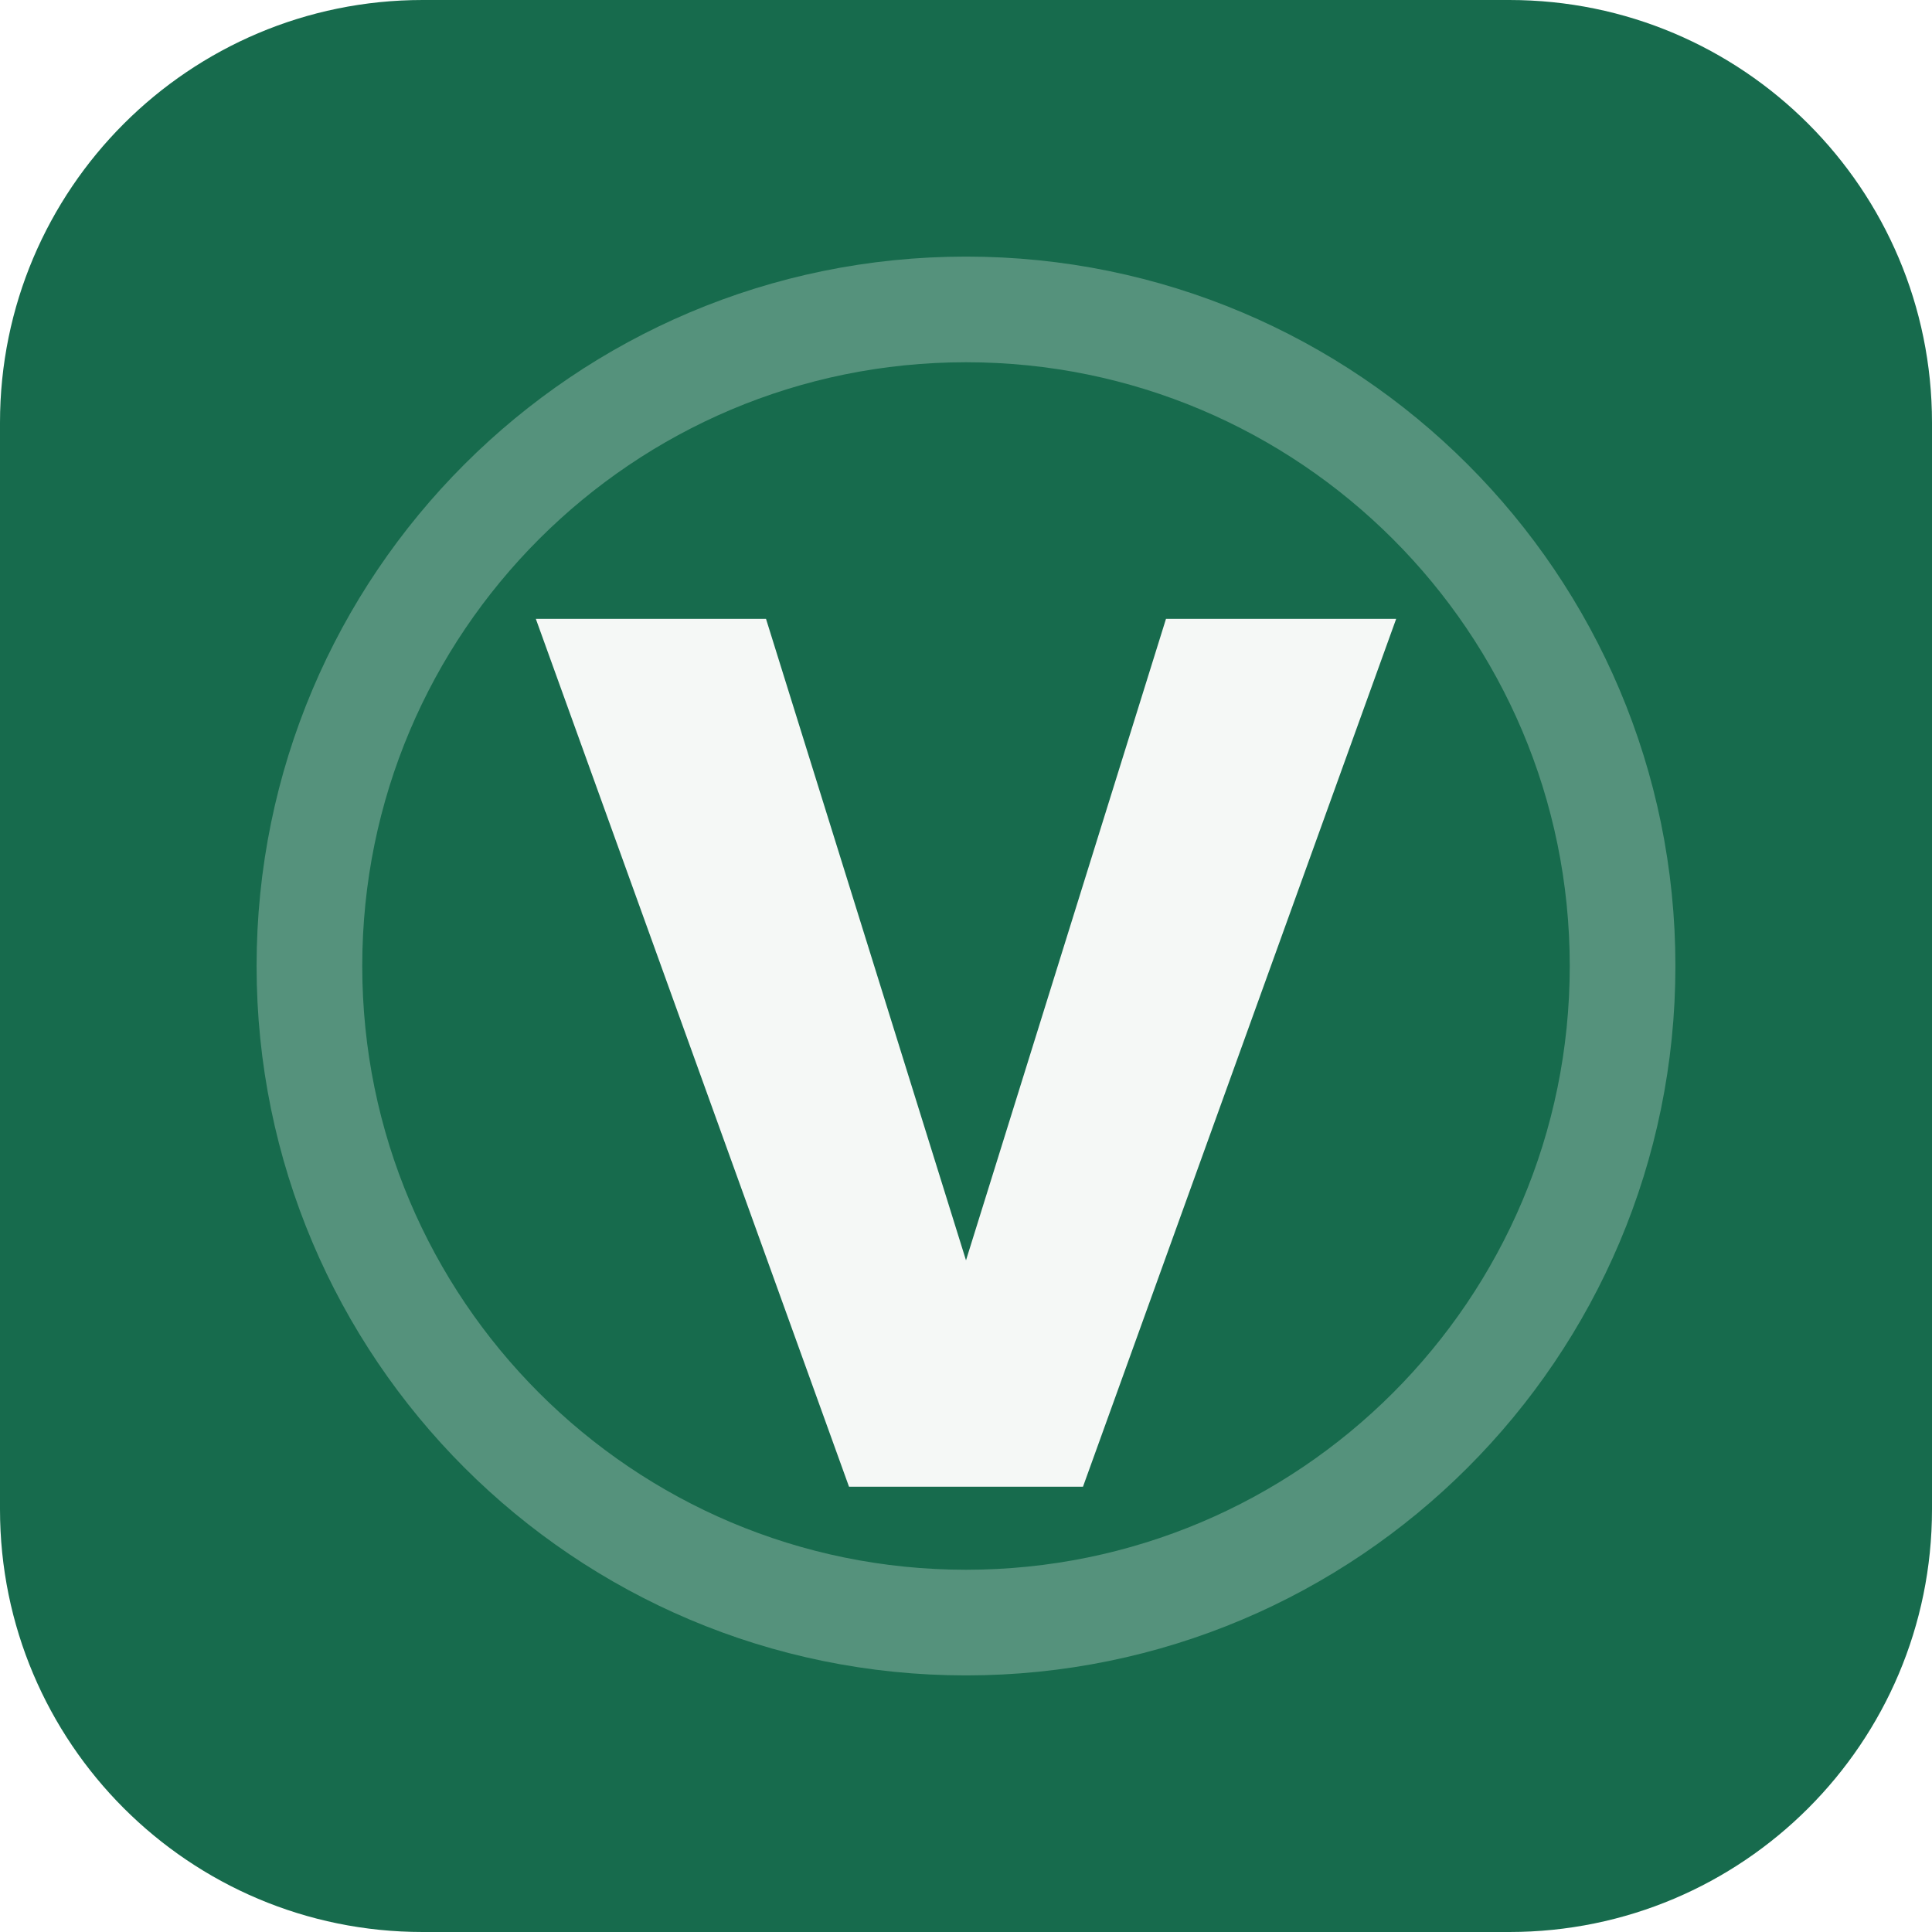
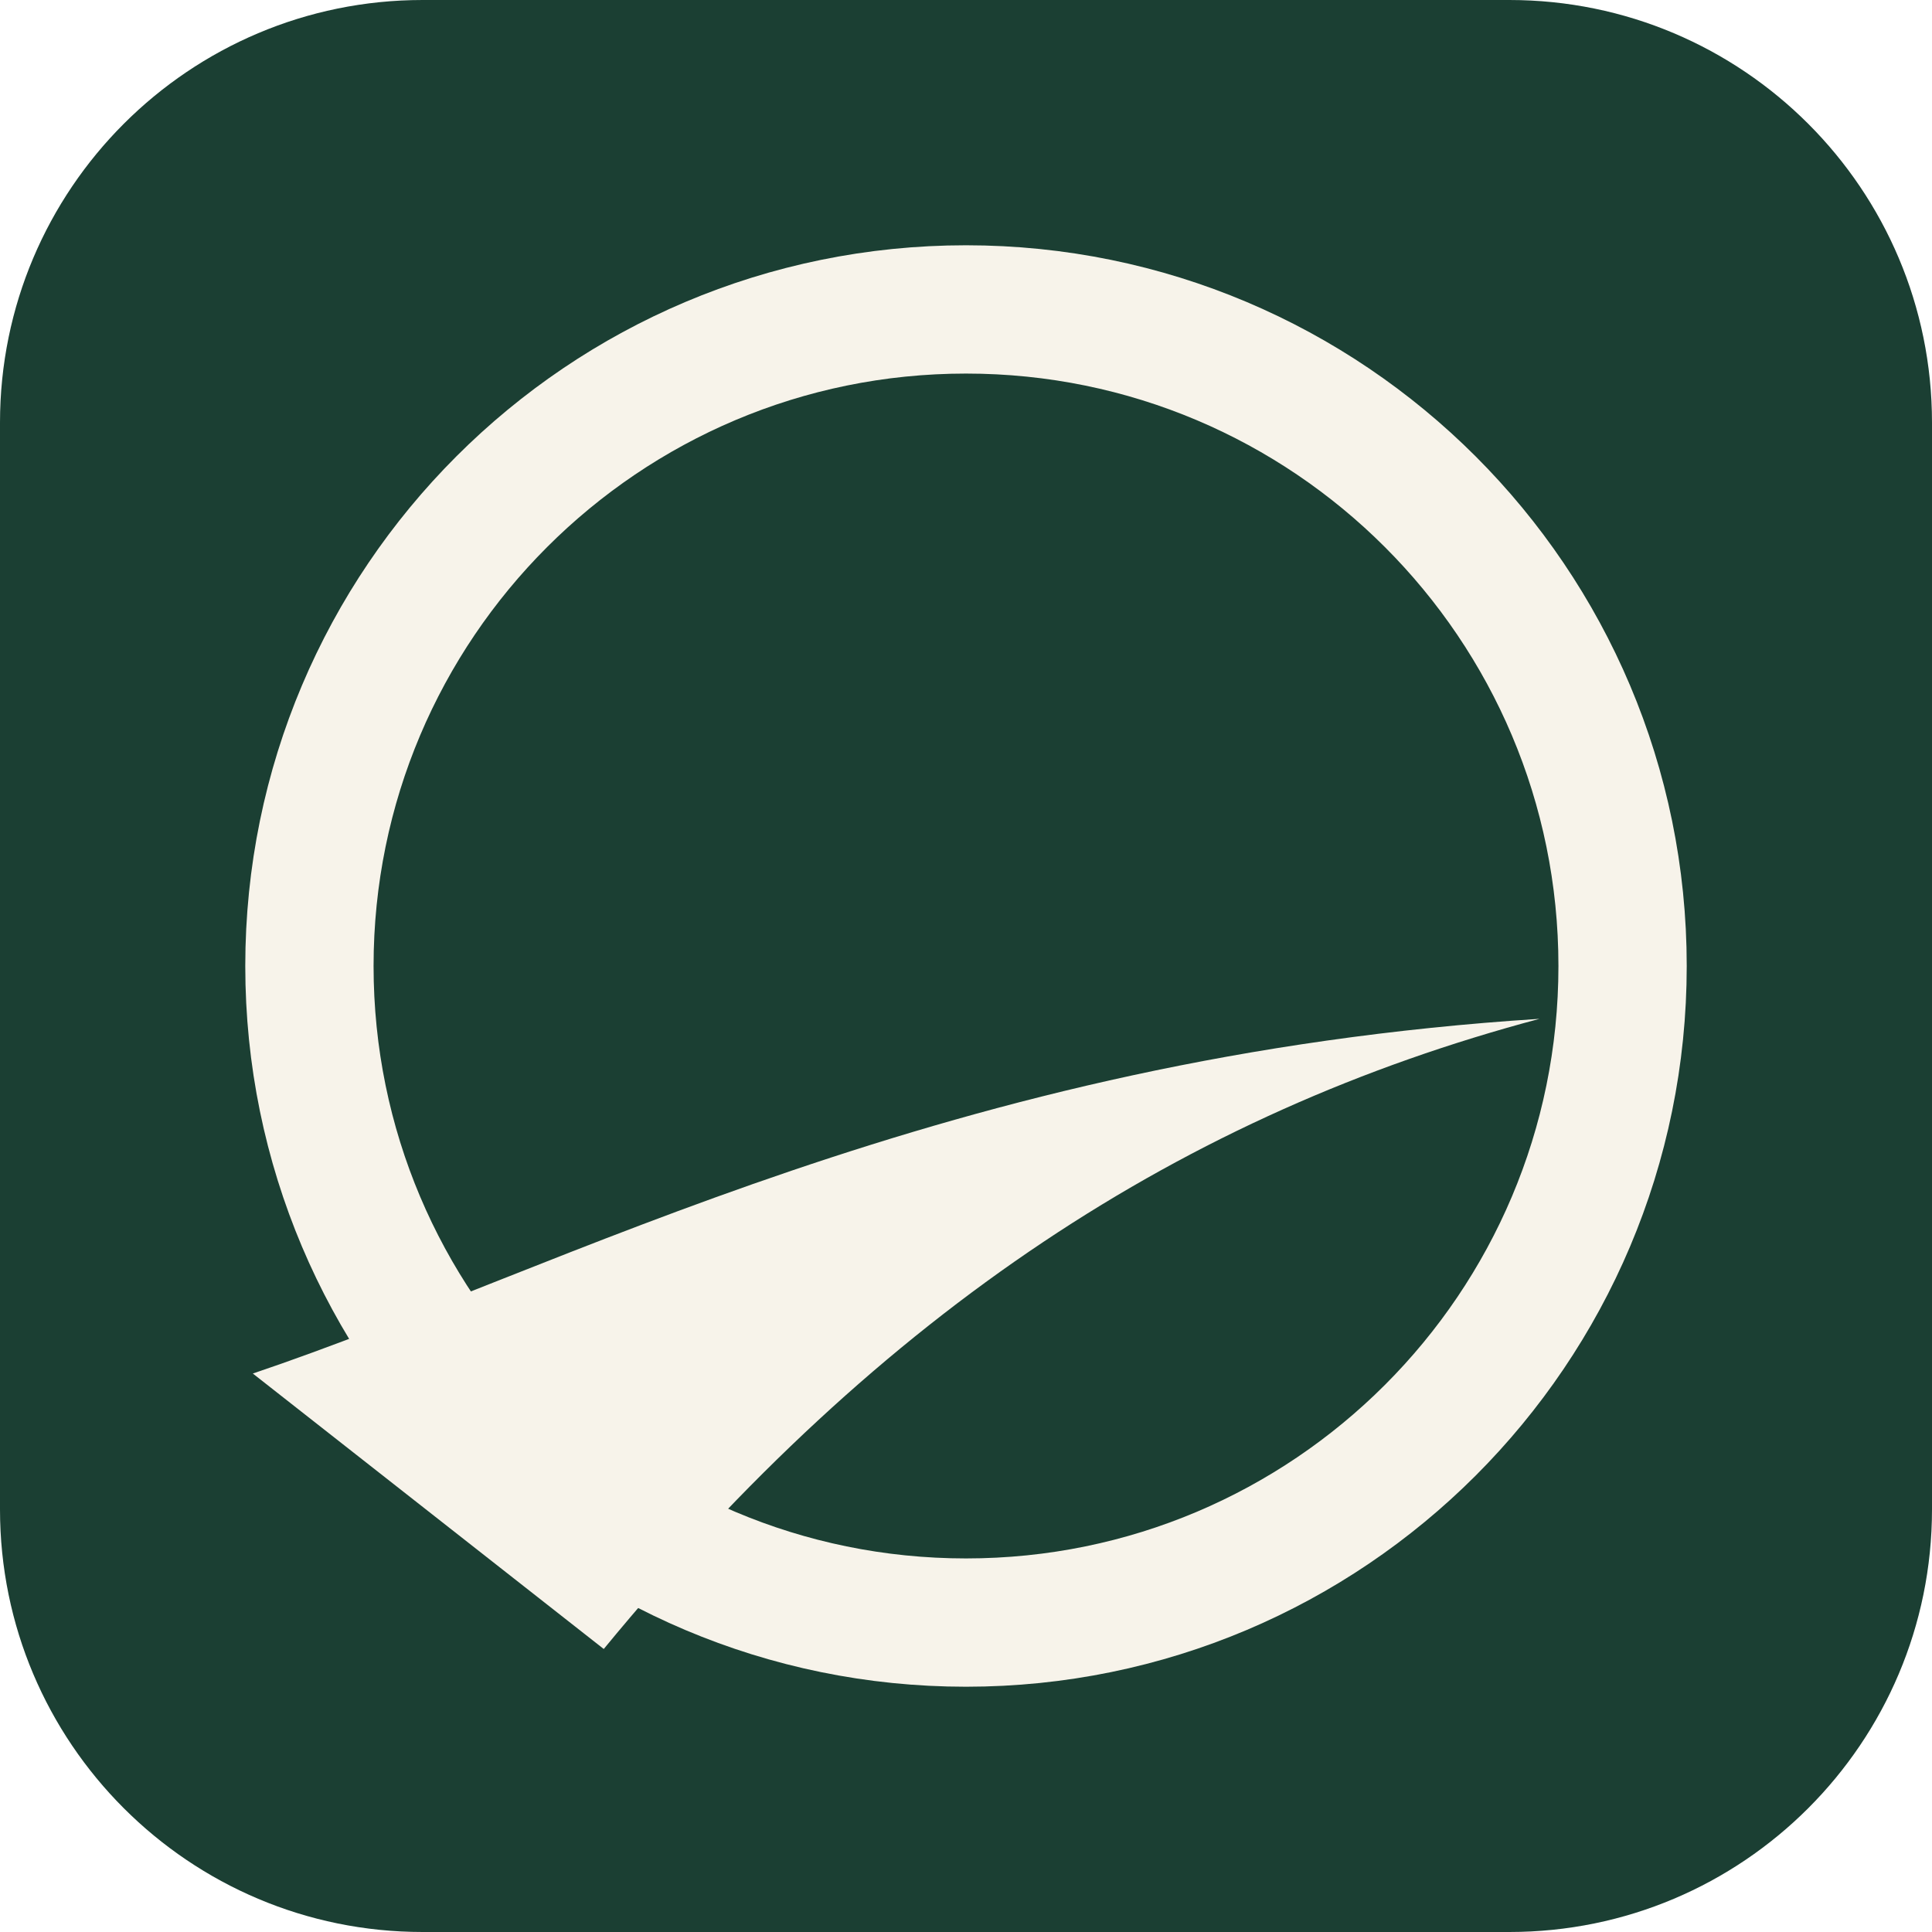
<svg xmlns="http://www.w3.org/2000/svg" width="512" height="512" viewBox="0 0 512 512">
-   <rect width="512" height="512" rx="112" fill="#176b4d" />
-   <circle cx="256" cy="256" r="174" fill="none" stroke="#f5f8f6" stroke-width="28" opacity=".28" />
-   <path d="M142 164h61l53 170 53-170h61l-83 230h-62L142 164Z" fill="#f5f8f6" />
+   <rect width="512" height="512" rx="112" fill="#1b3f33" />
+   <circle cx="256" cy="256" r="174" fill="none" stroke="#f7f3ea" stroke-width="34" />
+   <path d="M67 364c83-28 184-84 341-94-94 25-174 77-248 167" fill="#f7f3ea" />
</svg>
